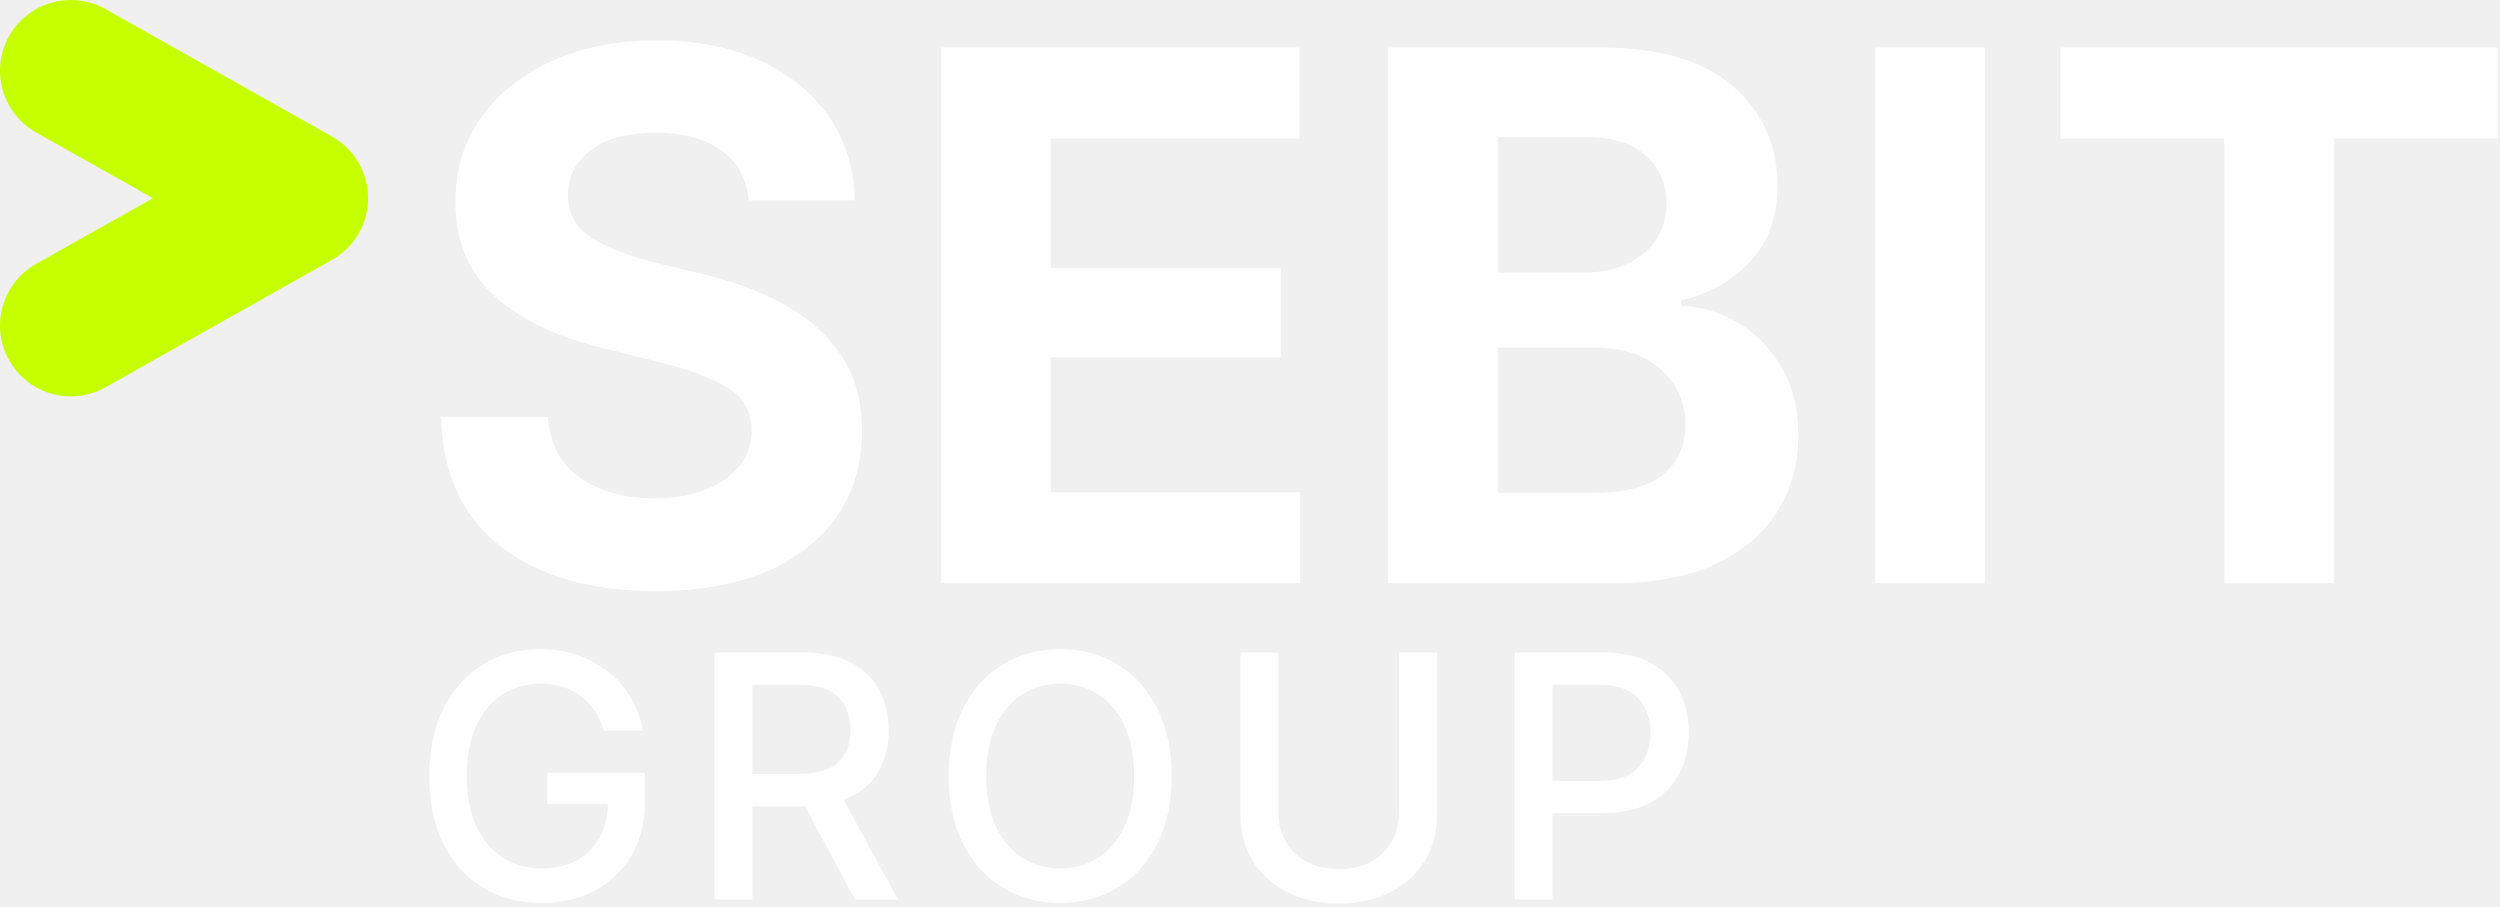
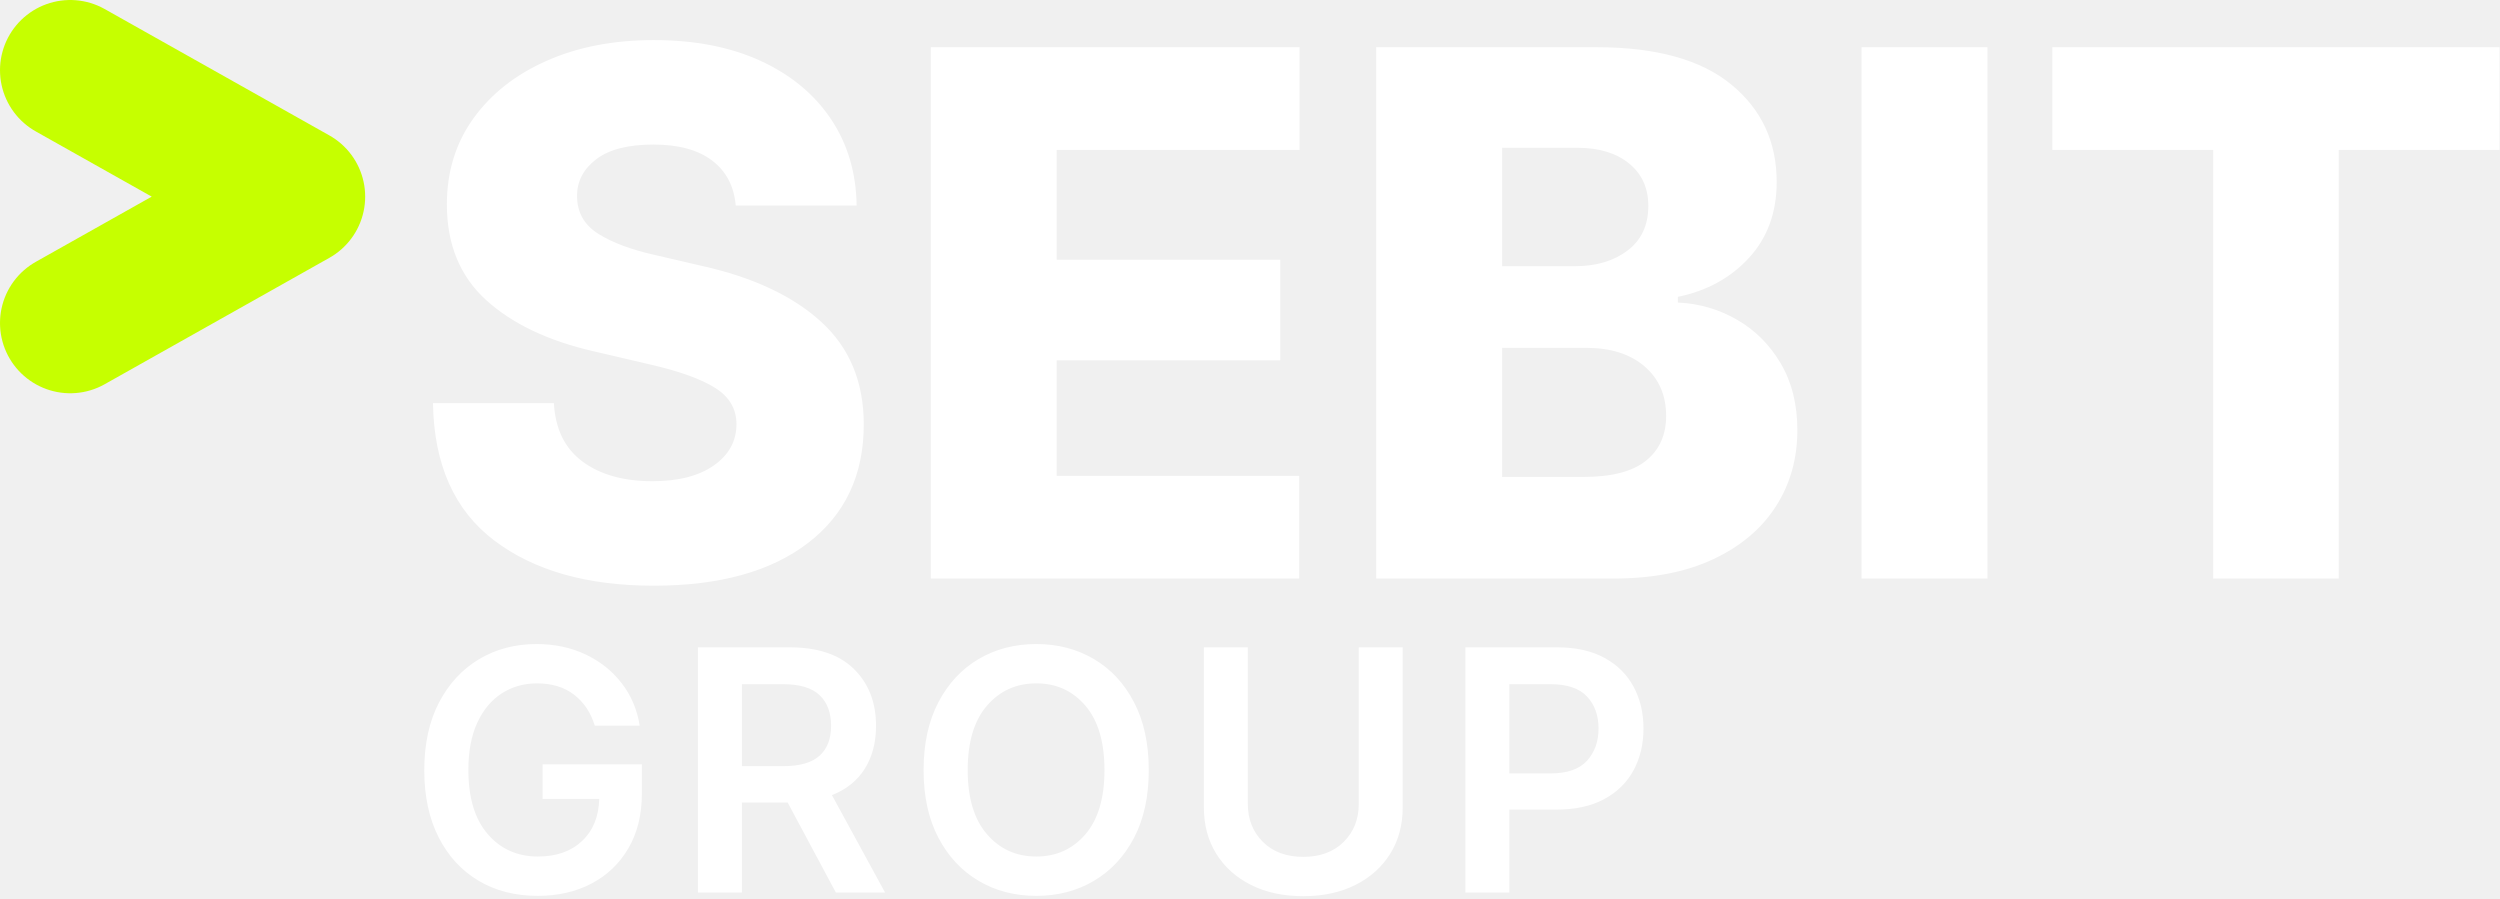
- <svg xmlns="http://www.w3.org/2000/svg" width="883" height="320" viewBox="255 165 883 320" role="img" aria-label="SEBIT Group">
+ <svg xmlns="http://www.w3.org/2000/svg" width="890" height="320" viewBox="255 165 890 320" role="img" aria-label="SEBIT Group">
  <polyline points="280,190 360,235 280,280" fill="none" stroke="#C6FF00" stroke-width="50" stroke-linecap="round" stroke-linejoin="round" />
-   <path fill="#FFFFFF" d="M486.46 373.76Q452.3 373.76 431.93 358.08Q411.55 342.4 410.79 312.31H448.5Q449.51 326.66 459.99 333.83Q470.46 341.01 486.07 341.01Q501.56 341.01 511.02 334.34Q520.48 327.68 520.48 316.88Q520.48 307.11 511.91 301.9Q503.34 296.7 487.85 292.89L467.03 287.69Q443.04 281.85 429.45 269.34Q415.87 256.84 415.87 236.27Q415.87 219.13 425.07 206.31Q434.28 193.49 450.34 186.38Q466.4 179.27 486.96 179.27Q507.91 179.27 523.53 186.44Q539.14 193.61 547.9 206.37Q556.66 219.13 556.91 235.76H519.46Q518.45 224.34 509.75 218.12Q501.05 211.89 486.58 211.89Q471.73 211.89 463.67 218.05Q455.61 224.21 455.61 233.73Q455.61 244.27 464.68 249.47Q473.76 254.68 485.82 257.6L502.96 261.79Q518.83 265.47 531.65 272.39Q544.47 279.31 551.96 290.29Q559.45 301.27 559.45 317.14Q559.45 342.91 540.22 358.33Q520.99 373.76 486.46 373.76ZM587.38 370.97V181.81H713.96V213.93H626.1V259.63H707.35V291.24H626.1V338.85H714.21V370.97ZM745.31 370.97V181.81H820.34Q851.45 181.81 867.12 195.52Q882.8 209.23 882.8 230.43Q882.8 247.19 873.09 257.47Q863.38 267.75 848.78 271.05V272.96Q859.44 273.47 868.9 279.05Q878.36 284.64 884.26 294.73Q890.17 304.82 890.17 318.79Q890.17 333.77 882.8 345.58Q875.44 357.38 860.97 364.17Q846.49 370.97 825.17 370.97ZM784.03 339.1H817.55Q834.69 339.1 842.5 332.5Q850.3 325.9 850.3 315.11Q850.3 303.3 841.73 295.56Q833.16 287.81 818.56 287.81H784.03ZM784.03 261.28H814.63Q827.07 261.28 835.32 254.68Q843.57 248.08 843.57 236.65Q843.57 226.37 836.27 219.89Q828.97 213.42 815.39 213.42H784.03ZM956.05 181.81V370.97H917.33V181.81ZM982.71 213.93V181.81H1137.22V213.93H1079.45V370.97H1040.61V213.93Z" />
-   <path fill="#FFFFFF" d="M446.35 483.93Q434.51 483.93 425.55 478.48Q416.58 473.03 411.6 463.01Q406.62 452.99 406.62 439.16Q406.62 425.21 411.69 415.17Q416.76 405.12 425.61 399.7Q434.45 394.28 445.76 394.28Q455.2 394.28 462.87 397.94Q470.55 401.6 475.56 408.08Q480.57 414.55 482.03 423.05H468.32Q465.92 415.37 460.21 410.92Q454.49 406.46 445.88 406.46Q438.5 406.46 432.61 410.21Q426.72 413.96 423.29 421.26Q419.86 428.55 419.86 439.1Q419.86 449.65 423.29 456.91Q426.72 464.18 432.7 467.96Q438.67 471.74 446.41 471.74Q456.78 471.74 463.13 465.62Q469.49 459.49 469.73 449H448.34V437.99H482.79V448.01Q482.79 459.02 478.08 467.08Q473.36 475.14 465.16 479.53Q456.95 483.93 446.35 483.93ZM507.38 482.75V395.45H538.66Q548.74 395.45 555.48 398.96Q562.22 402.48 565.56 408.66Q568.9 414.84 568.9 422.87Q568.9 431.66 564.91 438.08Q560.93 444.49 552.96 447.48L572.18 482.75H557L539.31 449.77Q538.96 449.77 538.55 449.77H520.73V482.75ZM520.73 438.34H537.26Q546.87 438.34 551.12 434.27Q555.36 430.2 555.36 422.87Q555.36 415.49 551.09 411.18Q546.81 406.88 537.14 406.88H520.73ZM629.52 483.93Q618.21 483.93 609.27 478.54Q600.34 473.14 595.21 463.12Q590.08 453.11 590.08 439.16Q590.08 425.16 595.21 415.11Q600.34 405.06 609.27 399.67Q618.21 394.28 629.52 394.28Q640.82 394.28 649.7 399.67Q658.58 405.06 663.71 415.11Q668.83 425.16 668.83 439.16Q668.83 453.11 663.71 463.15Q658.58 473.2 649.7 478.56Q640.82 483.93 629.52 483.93ZM629.52 471.74Q636.96 471.74 642.85 467.99Q648.73 464.24 652.16 456.97Q655.59 449.71 655.59 439.16Q655.59 428.55 652.16 421.26Q648.73 413.96 642.85 410.21Q636.96 406.46 629.52 406.46Q622.02 406.46 616.1 410.21Q610.18 413.96 606.75 421.26Q603.32 428.55 603.32 439.16Q603.32 449.71 606.75 456.97Q610.18 464.24 616.1 467.99Q622.02 471.74 629.52 471.74ZM727.93 484.1Q717.38 484.1 709.56 480.09Q701.73 476.07 697.43 468.98Q693.12 461.89 693.12 452.75V395.45H706.48V451.64Q706.48 460.49 712.25 466.23Q718.02 471.97 727.93 471.97Q737.77 471.97 743.48 466.23Q749.2 460.49 749.2 451.64V395.45H762.61V452.75Q762.61 461.89 758.28 468.98Q753.94 476.07 746.15 480.09Q738.36 484.1 727.93 484.1ZM789.95 482.75V395.45H821.24Q831.32 395.45 838.05 399.17Q844.79 402.89 848.13 409.31Q851.47 415.72 851.47 423.81Q851.47 431.89 848.1 438.31Q844.73 444.73 838 448.45Q831.26 452.17 821.12 452.17H803.31V482.75ZM803.31 440.86H819.83Q829.44 440.86 833.69 436.03Q837.94 431.19 837.94 423.81Q837.94 416.43 833.69 411.65Q829.44 406.88 819.71 406.88H803.31Z" />
+   <path fill="#FFFFFF" d="M487.72 373.51Q452.18 373.51 430.91 357.38Q409.65 341.26 409.14 308.51H452.18Q452.94 322.34 462.4 329.33Q471.86 336.31 487.22 336.31Q501.18 336.31 509.18 330.66Q517.18 325.01 517.18 316Q517.18 307.87 509.62 303.11Q502.07 298.35 486.58 294.79L466.52 290.1Q442.02 284.51 428.06 271.82Q414.09 259.12 414.09 237.79Q414.09 220.27 423.55 207.13Q433.01 193.99 449.64 186.63Q466.27 179.27 487.72 179.27Q509.69 179.27 525.81 186.69Q541.93 194.12 550.82 207.39Q559.71 220.65 559.96 238.17H516.92Q516.04 227.89 508.54 222.18Q501.05 216.46 487.6 216.46Q474.14 216.46 467.29 221.67Q460.43 226.88 460.43 234.75Q460.43 243.51 468.05 248.27Q475.66 253.03 488.36 255.82L504.74 259.63Q532.16 265.72 547.33 279.56Q562.5 293.4 562.5 316.12Q562.5 343.04 542.7 358.27Q522.89 373.51 487.72 373.51ZM586.37 370.97V181.81H717.64V218.37H631.18V257.47H710.78V293.27H631.18V334.4H717.51V370.97ZM744.93 370.97V181.81H823.39Q855.13 181.81 871.31 195.07Q887.5 208.34 887.5 229.79Q887.5 246.04 877.66 256.77Q867.82 267.5 852.33 270.67V272.71Q863.63 273.21 873.34 278.8Q883.06 284.38 888.96 294.41Q894.86 304.44 894.86 318.15Q894.86 333.39 887.18 345.32Q879.5 357.26 864.84 364.11Q850.18 370.97 829.23 370.97ZM789.75 334.79H818.69Q833.8 334.79 840.97 329.01Q848.14 323.23 848.14 313.08Q848.14 302.03 840.46 295.43Q832.78 288.83 819.58 288.83H789.75ZM789.75 259.76H815.77Q827.07 259.76 834.43 254.17Q841.8 248.58 841.8 238.3Q841.8 228.78 834.94 223.19Q828.09 217.61 816.53 217.61H789.75ZM962.53 181.81V370.97H917.71V181.81ZM985.63 218.37V181.81H1144.83V218.37H1087.58V370.97H1042.89V218.37Z" />
+   <path fill="#FFFFFF" d="M446.46 483.93Q434.39 483.93 425.31 478.51Q416.23 473.09 411.13 463.04Q406.04 452.99 406.04 439.22Q406.04 425.16 411.28 415.11Q416.52 405.06 425.55 399.67Q434.57 394.28 446 394.28Q455.61 394.28 463.43 397.97Q471.25 401.66 476.32 408.22Q481.39 414.79 482.73 423.34H466.74Q464.63 416.37 459.38 412.32Q454.14 408.28 446.17 408.28Q439.14 408.28 433.6 411.86Q428.07 415.43 424.9 422.31Q421.74 429.2 421.74 439.1Q421.74 453.93 428.62 461.92Q435.51 469.92 446.52 469.92Q456.37 469.92 462.23 464.38Q468.09 458.85 468.32 449.41H448.16V437.11H483.5V447.6Q483.5 458.79 478.72 466.96Q473.95 475.14 465.6 479.53Q457.25 483.93 446.46 483.93ZM503.47 482.75V395.45H536.11Q551.17 395.45 559.02 403.18Q566.87 410.92 566.87 423.4Q566.87 432.25 562.89 438.63Q558.9 445.02 551.17 448.07L570.09 482.75H552.57L535.41 450.7H519.12V482.75ZM519.12 437.75H533.82Q542.67 437.75 546.77 434.03Q550.87 430.31 550.87 423.4Q550.87 416.37 546.77 412.47Q542.67 408.57 533.71 408.57H519.12ZM623.94 483.93Q612.45 483.93 603.4 478.59Q594.35 473.26 589.07 463.24Q583.8 453.22 583.8 439.16Q583.8 425.04 589.07 414.99Q594.35 404.94 603.4 399.61Q612.45 394.28 623.94 394.28Q635.36 394.28 644.41 399.61Q653.47 404.94 658.71 414.99Q663.96 425.04 663.96 439.16Q663.96 453.28 658.71 463.27Q653.47 473.26 644.41 478.59Q635.36 483.93 623.94 483.93ZM623.94 469.92Q634.6 469.92 641.4 462.01Q648.19 454.1 648.19 439.16Q648.19 424.16 641.4 416.22Q634.6 408.28 623.94 408.28Q613.21 408.28 606.36 416.22Q599.5 424.16 599.5 439.16Q599.5 454.04 606.36 461.98Q613.21 469.92 623.94 469.92ZM718.97 484.04Q708.31 484.04 700.34 480.03Q692.37 476.02 687.97 468.9Q683.58 461.78 683.58 452.46V395.45H699.22V451.17Q699.22 459.38 704.59 464.71Q709.95 470.04 718.97 470.04Q727.99 470.04 733.36 464.71Q738.72 459.38 738.72 451.17V395.45H754.36V452.46Q754.36 461.78 749.94 468.9Q745.51 476.02 737.54 480.03Q729.58 484.04 718.97 484.04ZM776.68 482.75V395.45H809.32Q819.34 395.45 826.19 399.2Q833.05 402.95 836.56 409.48Q840.08 416.02 840.08 424.34Q840.08 432.71 836.53 439.25Q832.99 445.78 826.07 449.5Q819.16 453.22 809.08 453.22H792.32V482.75ZM792.32 440.33H807.03Q815.88 440.33 819.98 435.82Q824.08 431.31 824.08 424.34Q824.08 417.36 819.98 412.97Q815.88 408.57 806.91 408.57H792.32Z" />
</svg>
